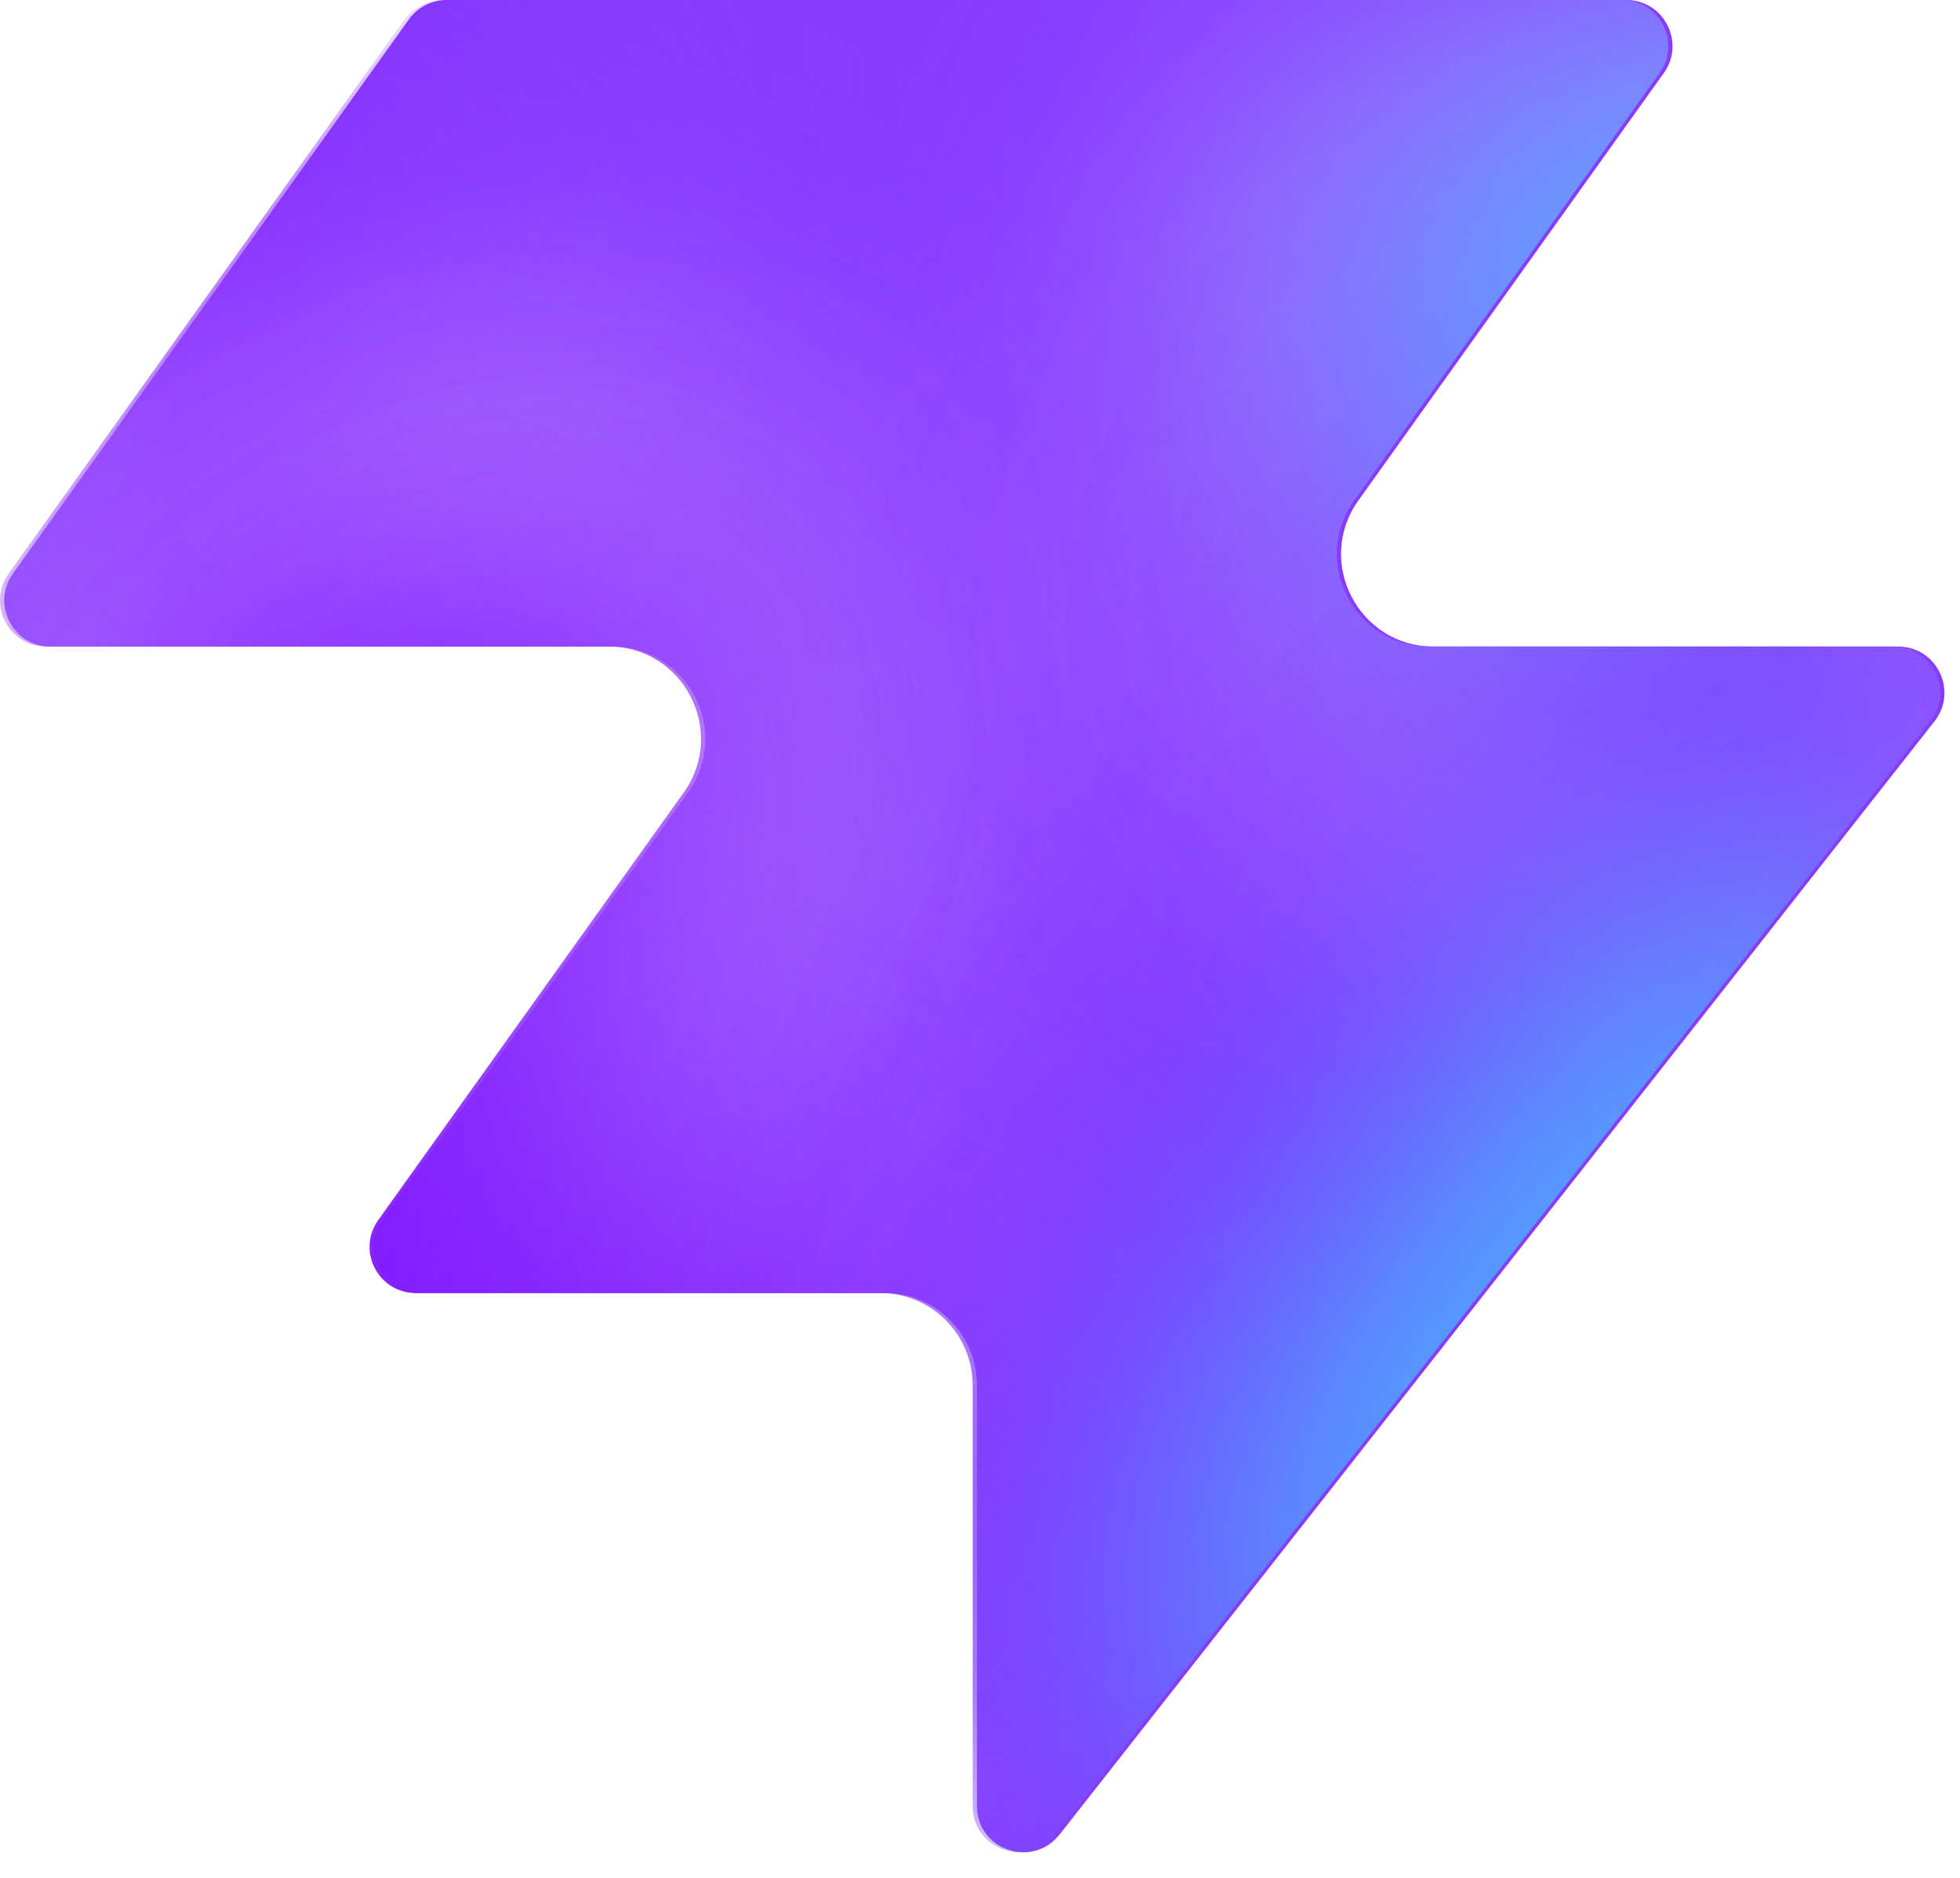
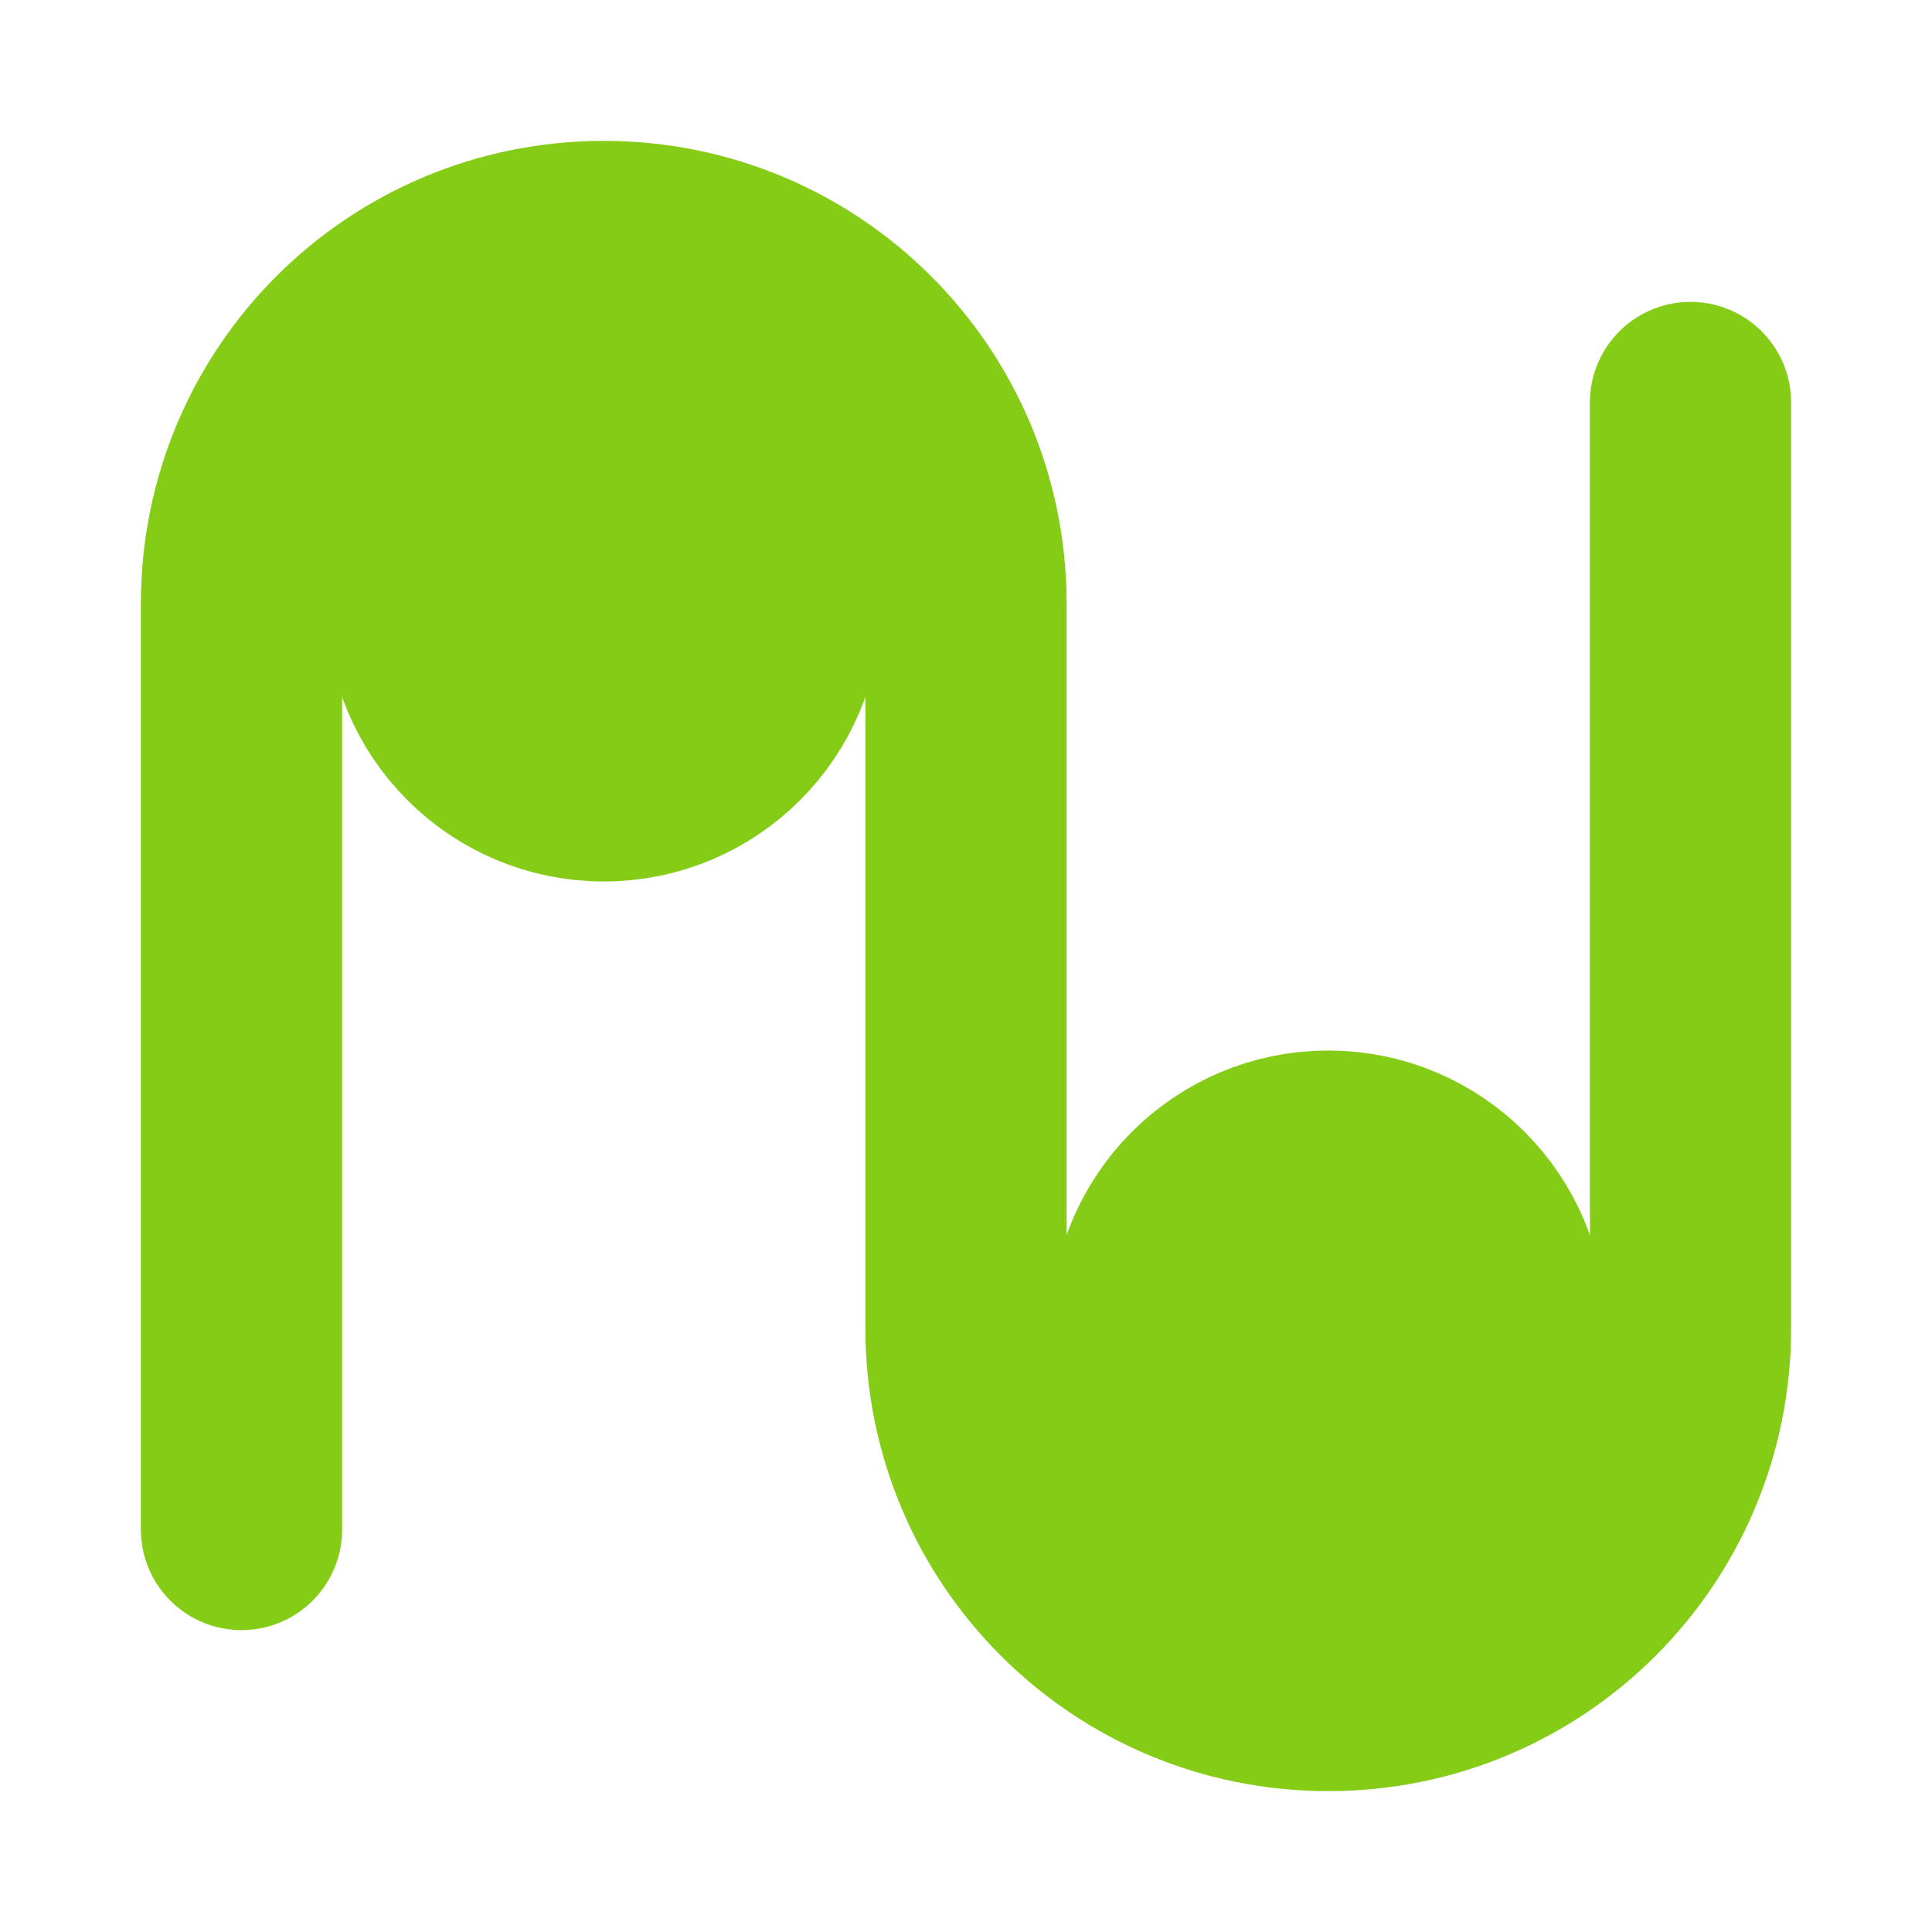
- <svg xmlns="http://www.w3.org/2000/svg" width="48" height="46" fill="none" viewBox="0 0 48 46">
-   <path fill="#863bff" d="M25.946 44.938c-.664.845-2.021.375-2.021-.698V33.937a2.26 2.26 0 0 0-2.262-2.262H10.287c-.92 0-1.456-1.04-.92-1.788l7.48-10.471c1.07-1.497 0-3.578-1.842-3.578H1.237c-.92 0-1.456-1.04-.92-1.788L10.013.474c.214-.297.556-.474.92-.474h28.894c.92 0 1.456 1.04.92 1.788l-7.48 10.471c-1.07 1.498 0 3.579 1.842 3.579h11.377c.943 0 1.473 1.088.89 1.83L25.947 44.94z" style="fill:#863bff;fill:color(display-p3 .525 .23 1);fill-opacity:1" />
-   <mask id="a" width="48" height="46" x="0" y="0" maskUnits="userSpaceOnUse" style="mask-type:alpha">
-     <path fill="#000" d="M25.842 44.938c-.664.844-2.021.375-2.021-.698V33.937a2.26 2.26 0 0 0-2.262-2.262H10.183c-.92 0-1.456-1.04-.92-1.788l7.48-10.471c1.07-1.498 0-3.579-1.842-3.579H1.133c-.92 0-1.456-1.04-.92-1.787L9.91.473c.214-.297.556-.474.92-.474h28.894c.92 0 1.456 1.04.92 1.788l-7.48 10.471c-1.07 1.498 0 3.578 1.842 3.578h11.377c.943 0 1.473 1.088.89 1.832L25.843 44.94z" style="fill:#000;fill-opacity:1" />
-   </mask>
-   <g mask="url(#a)">
-     <g filter="url(#b)">
-       <ellipse cx="5.508" cy="14.704" fill="#ede6ff" rx="5.508" ry="14.704" style="fill:#ede6ff;fill:color(display-p3 .927 .903 1);fill-opacity:1" transform="matrix(.00324 1 1 -.00324 -4.47 31.516)" />
-     </g>
-     <g filter="url(#c)">
-       <ellipse cx="10.399" cy="29.851" fill="#ede6ff" rx="10.399" ry="29.851" style="fill:#ede6ff;fill:color(display-p3 .927 .903 1);fill-opacity:1" transform="matrix(.00324 1 1 -.00324 -39.328 7.883)" />
-     </g>
-     <g filter="url(#d)">
-       <ellipse cx="5.508" cy="30.487" fill="#7e14ff" rx="5.508" ry="30.487" style="fill:#7e14ff;fill:color(display-p3 .492 .077 1);fill-opacity:1" transform="rotate(89.814 -25.913 -14.639)scale(1 -1)" />
-     </g>
-     <g filter="url(#e)">
-       <ellipse cx="5.508" cy="30.599" fill="#7e14ff" rx="5.508" ry="30.599" style="fill:#7e14ff;fill:color(display-p3 .492 .077 1);fill-opacity:1" transform="rotate(89.814 -32.644 -3.334)scale(1 -1)" />
-     </g>
-     <g filter="url(#f)">
-       <ellipse cx="5.508" cy="30.599" fill="#7e14ff" rx="5.508" ry="30.599" style="fill:#7e14ff;fill:color(display-p3 .492 .077 1);fill-opacity:1" transform="matrix(.00324 1 1 -.00324 -34.34 30.47)" />
-     </g>
-     <g filter="url(#g)">
-       <ellipse cx="14.072" cy="22.078" fill="#ede6ff" rx="14.072" ry="22.078" style="fill:#ede6ff;fill:color(display-p3 .927 .903 1);fill-opacity:1" transform="rotate(93.35 24.506 48.493)scale(-1 1)" />
-     </g>
-     <g filter="url(#h)">
-       <ellipse cx="3.47" cy="21.501" fill="#7e14ff" rx="3.47" ry="21.501" style="fill:#7e14ff;fill:color(display-p3 .492 .077 1);fill-opacity:1" transform="rotate(89.009 28.708 47.59)scale(-1 1)" />
-     </g>
-     <g filter="url(#i)">
-       <ellipse cx="3.47" cy="21.501" fill="#7e14ff" rx="3.47" ry="21.501" style="fill:#7e14ff;fill:color(display-p3 .492 .077 1);fill-opacity:1" transform="rotate(89.009 28.708 47.59)scale(-1 1)" />
-     </g>
-     <g filter="url(#j)">
-       <ellipse cx=".387" cy="8.972" fill="#7e14ff" rx="4.407" ry="29.108" style="fill:#7e14ff;fill:color(display-p3 .492 .077 1);fill-opacity:1" transform="rotate(39.51 .387 8.972)" />
-     </g>
-     <g filter="url(#k)">
-       <ellipse cx="47.523" cy="-6.092" fill="#7e14ff" rx="4.407" ry="29.108" style="fill:#7e14ff;fill:color(display-p3 .492 .077 1);fill-opacity:1" transform="rotate(37.892 47.523 -6.092)" />
-     </g>
-     <g filter="url(#l)">
-       <ellipse cx="41.412" cy="6.333" fill="#47bfff" rx="5.971" ry="9.665" style="fill:#47bfff;fill:color(display-p3 .28 .748 1);fill-opacity:1" transform="rotate(37.892 41.412 6.333)" />
-     </g>
-     <g filter="url(#m)">
-       <ellipse cx="-1.879" cy="38.332" fill="#7e14ff" rx="4.407" ry="29.108" style="fill:#7e14ff;fill:color(display-p3 .492 .077 1);fill-opacity:1" transform="rotate(37.892 -1.88 38.332)" />
-     </g>
-     <g filter="url(#n)">
-       <ellipse cx="-1.879" cy="38.332" fill="#7e14ff" rx="4.407" ry="29.108" style="fill:#7e14ff;fill:color(display-p3 .492 .077 1);fill-opacity:1" transform="rotate(37.892 -1.88 38.332)" />
-     </g>
-     <g filter="url(#o)">
-       <ellipse cx="35.651" cy="29.907" fill="#7e14ff" rx="4.407" ry="29.108" style="fill:#7e14ff;fill:color(display-p3 .492 .077 1);fill-opacity:1" transform="rotate(37.892 35.651 29.907)" />
-     </g>
-     <g filter="url(#p)">
-       <ellipse cx="38.418" cy="32.4" fill="#47bfff" rx="5.971" ry="15.297" style="fill:#47bfff;fill:color(display-p3 .28 .748 1);fill-opacity:1" transform="rotate(37.892 38.418 32.4)" />
-     </g>
-   </g>
-   <defs>
-     <filter id="b" width="60.045" height="41.654" x="-19.77" y="16.149" color-interpolation-filters="sRGB" filterUnits="userSpaceOnUse">
-       <feFlood flood-opacity="0" result="BackgroundImageFix" />
-       <feBlend in="SourceGraphic" in2="BackgroundImageFix" result="shape" />
-       <feGaussianBlur result="effect1_foregroundBlur_2002_17158" stdDeviation="7.659" />
-     </filter>
-     <filter id="c" width="90.34" height="51.437" x="-54.613" y="-7.533" color-interpolation-filters="sRGB" filterUnits="userSpaceOnUse">
-       <feFlood flood-opacity="0" result="BackgroundImageFix" />
-       <feBlend in="SourceGraphic" in2="BackgroundImageFix" result="shape" />
-       <feGaussianBlur result="effect1_foregroundBlur_2002_17158" stdDeviation="7.659" />
-     </filter>
-     <filter id="d" width="79.355" height="29.4" x="-49.64" y="2.03" color-interpolation-filters="sRGB" filterUnits="userSpaceOnUse">
-       <feFlood flood-opacity="0" result="BackgroundImageFix" />
-       <feBlend in="SourceGraphic" in2="BackgroundImageFix" result="shape" />
-       <feGaussianBlur result="effect1_foregroundBlur_2002_17158" stdDeviation="4.596" />
-     </filter>
-     <filter id="e" width="79.579" height="29.4" x="-45.045" y="20.029" color-interpolation-filters="sRGB" filterUnits="userSpaceOnUse">
-       <feFlood flood-opacity="0" result="BackgroundImageFix" />
-       <feBlend in="SourceGraphic" in2="BackgroundImageFix" result="shape" />
-       <feGaussianBlur result="effect1_foregroundBlur_2002_17158" stdDeviation="4.596" />
-     </filter>
-     <filter id="f" width="79.579" height="29.4" x="-43.513" y="21.178" color-interpolation-filters="sRGB" filterUnits="userSpaceOnUse">
-       <feFlood flood-opacity="0" result="BackgroundImageFix" />
-       <feBlend in="SourceGraphic" in2="BackgroundImageFix" result="shape" />
-       <feGaussianBlur result="effect1_foregroundBlur_2002_17158" stdDeviation="4.596" />
-     </filter>
-     <filter id="g" width="74.749" height="58.852" x="15.756" y="-17.901" color-interpolation-filters="sRGB" filterUnits="userSpaceOnUse">
-       <feFlood flood-opacity="0" result="BackgroundImageFix" />
-       <feBlend in="SourceGraphic" in2="BackgroundImageFix" result="shape" />
-       <feGaussianBlur result="effect1_foregroundBlur_2002_17158" stdDeviation="7.659" />
-     </filter>
-     <filter id="h" width="61.377" height="25.362" x="23.548" y="2.284" color-interpolation-filters="sRGB" filterUnits="userSpaceOnUse">
-       <feFlood flood-opacity="0" result="BackgroundImageFix" />
-       <feBlend in="SourceGraphic" in2="BackgroundImageFix" result="shape" />
-       <feGaussianBlur result="effect1_foregroundBlur_2002_17158" stdDeviation="4.596" />
-     </filter>
-     <filter id="i" width="61.377" height="25.362" x="23.548" y="2.284" color-interpolation-filters="sRGB" filterUnits="userSpaceOnUse">
-       <feFlood flood-opacity="0" result="BackgroundImageFix" />
-       <feBlend in="SourceGraphic" in2="BackgroundImageFix" result="shape" />
-       <feGaussianBlur result="effect1_foregroundBlur_2002_17158" stdDeviation="4.596" />
-     </filter>
-     <filter id="j" width="56.045" height="63.649" x="-27.636" y="-22.853" color-interpolation-filters="sRGB" filterUnits="userSpaceOnUse">
-       <feFlood flood-opacity="0" result="BackgroundImageFix" />
-       <feBlend in="SourceGraphic" in2="BackgroundImageFix" result="shape" />
-       <feGaussianBlur result="effect1_foregroundBlur_2002_17158" stdDeviation="4.596" />
-     </filter>
-     <filter id="k" width="54.814" height="64.646" x="20.116" y="-38.415" color-interpolation-filters="sRGB" filterUnits="userSpaceOnUse">
-       <feFlood flood-opacity="0" result="BackgroundImageFix" />
-       <feBlend in="SourceGraphic" in2="BackgroundImageFix" result="shape" />
-       <feGaussianBlur result="effect1_foregroundBlur_2002_17158" stdDeviation="4.596" />
-     </filter>
-     <filter id="l" width="33.541" height="35.313" x="24.641" y="-11.323" color-interpolation-filters="sRGB" filterUnits="userSpaceOnUse">
-       <feFlood flood-opacity="0" result="BackgroundImageFix" />
-       <feBlend in="SourceGraphic" in2="BackgroundImageFix" result="shape" />
-       <feGaussianBlur result="effect1_foregroundBlur_2002_17158" stdDeviation="4.596" />
-     </filter>
-     <filter id="m" width="54.814" height="64.646" x="-29.286" y="6.009" color-interpolation-filters="sRGB" filterUnits="userSpaceOnUse">
-       <feFlood flood-opacity="0" result="BackgroundImageFix" />
-       <feBlend in="SourceGraphic" in2="BackgroundImageFix" result="shape" />
-       <feGaussianBlur result="effect1_foregroundBlur_2002_17158" stdDeviation="4.596" />
-     </filter>
-     <filter id="n" width="54.814" height="64.646" x="-29.286" y="6.009" color-interpolation-filters="sRGB" filterUnits="userSpaceOnUse">
-       <feFlood flood-opacity="0" result="BackgroundImageFix" />
-       <feBlend in="SourceGraphic" in2="BackgroundImageFix" result="shape" />
-       <feGaussianBlur result="effect1_foregroundBlur_2002_17158" stdDeviation="4.596" />
-     </filter>
-     <filter id="o" width="54.814" height="64.646" x="8.244" y="-2.416" color-interpolation-filters="sRGB" filterUnits="userSpaceOnUse">
-       <feFlood flood-opacity="0" result="BackgroundImageFix" />
-       <feBlend in="SourceGraphic" in2="BackgroundImageFix" result="shape" />
-       <feGaussianBlur result="effect1_foregroundBlur_2002_17158" stdDeviation="4.596" />
-     </filter>
-     <filter id="p" width="39.409" height="43.623" x="18.713" y="10.588" color-interpolation-filters="sRGB" filterUnits="userSpaceOnUse">
-       <feFlood flood-opacity="0" result="BackgroundImageFix" />
-       <feBlend in="SourceGraphic" in2="BackgroundImageFix" result="shape" />
-       <feGaussianBlur result="effect1_foregroundBlur_2002_17158" stdDeviation="4.596" />
-     </filter>
-   </defs>
+ <svg xmlns="http://www.w3.org/2000/svg" width="32" height="32" viewBox="0 0 24 24" fill="none" stroke="#84cc16" stroke-width="2.5">
+   <path d="M3 19V7.5C3 5.01 5.01 3 7.5 3S12 5.01 12 7.5V16.5c0 2.49 2.01 4.5 4.5 4.5s4.5-2.01 4.5-4.5V5" stroke-linecap="round" stroke-linejoin="round" />
+   <circle cx="7.5" cy="7.5" r="2.2" fill="#84cc16" />
+   <circle cx="16.5" cy="16.5" r="2.2" fill="#84cc16" />
</svg>
